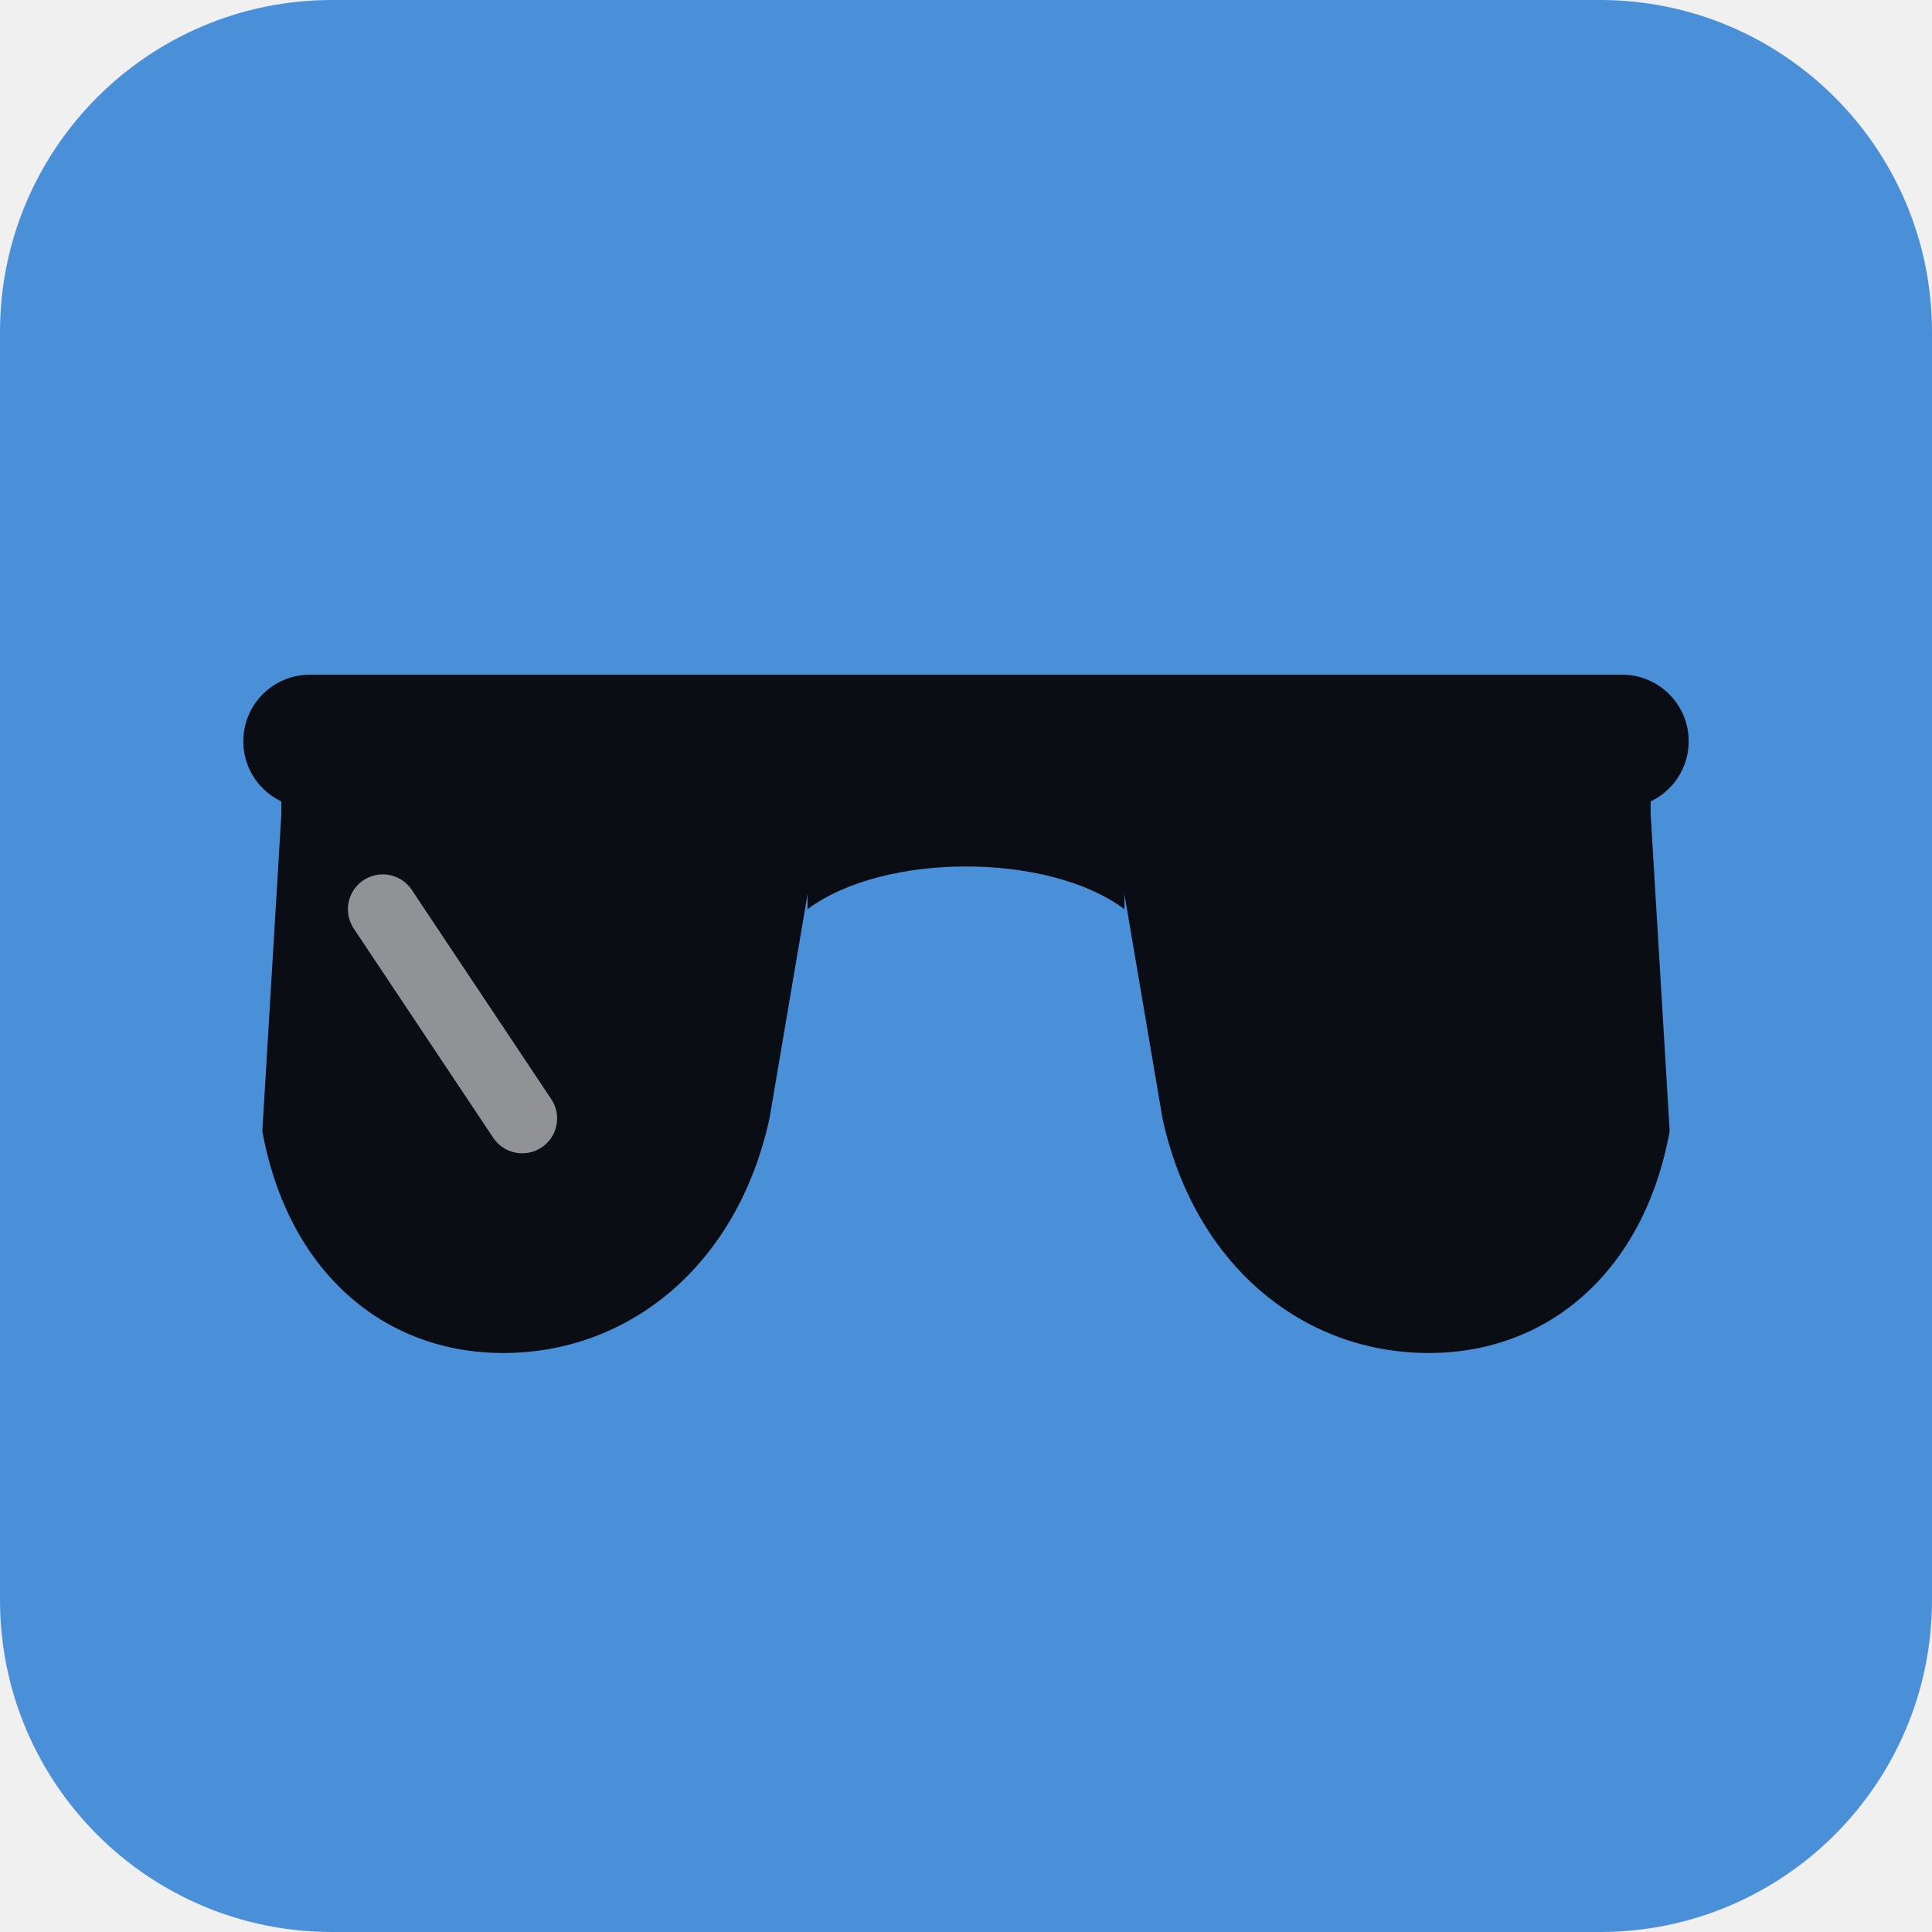
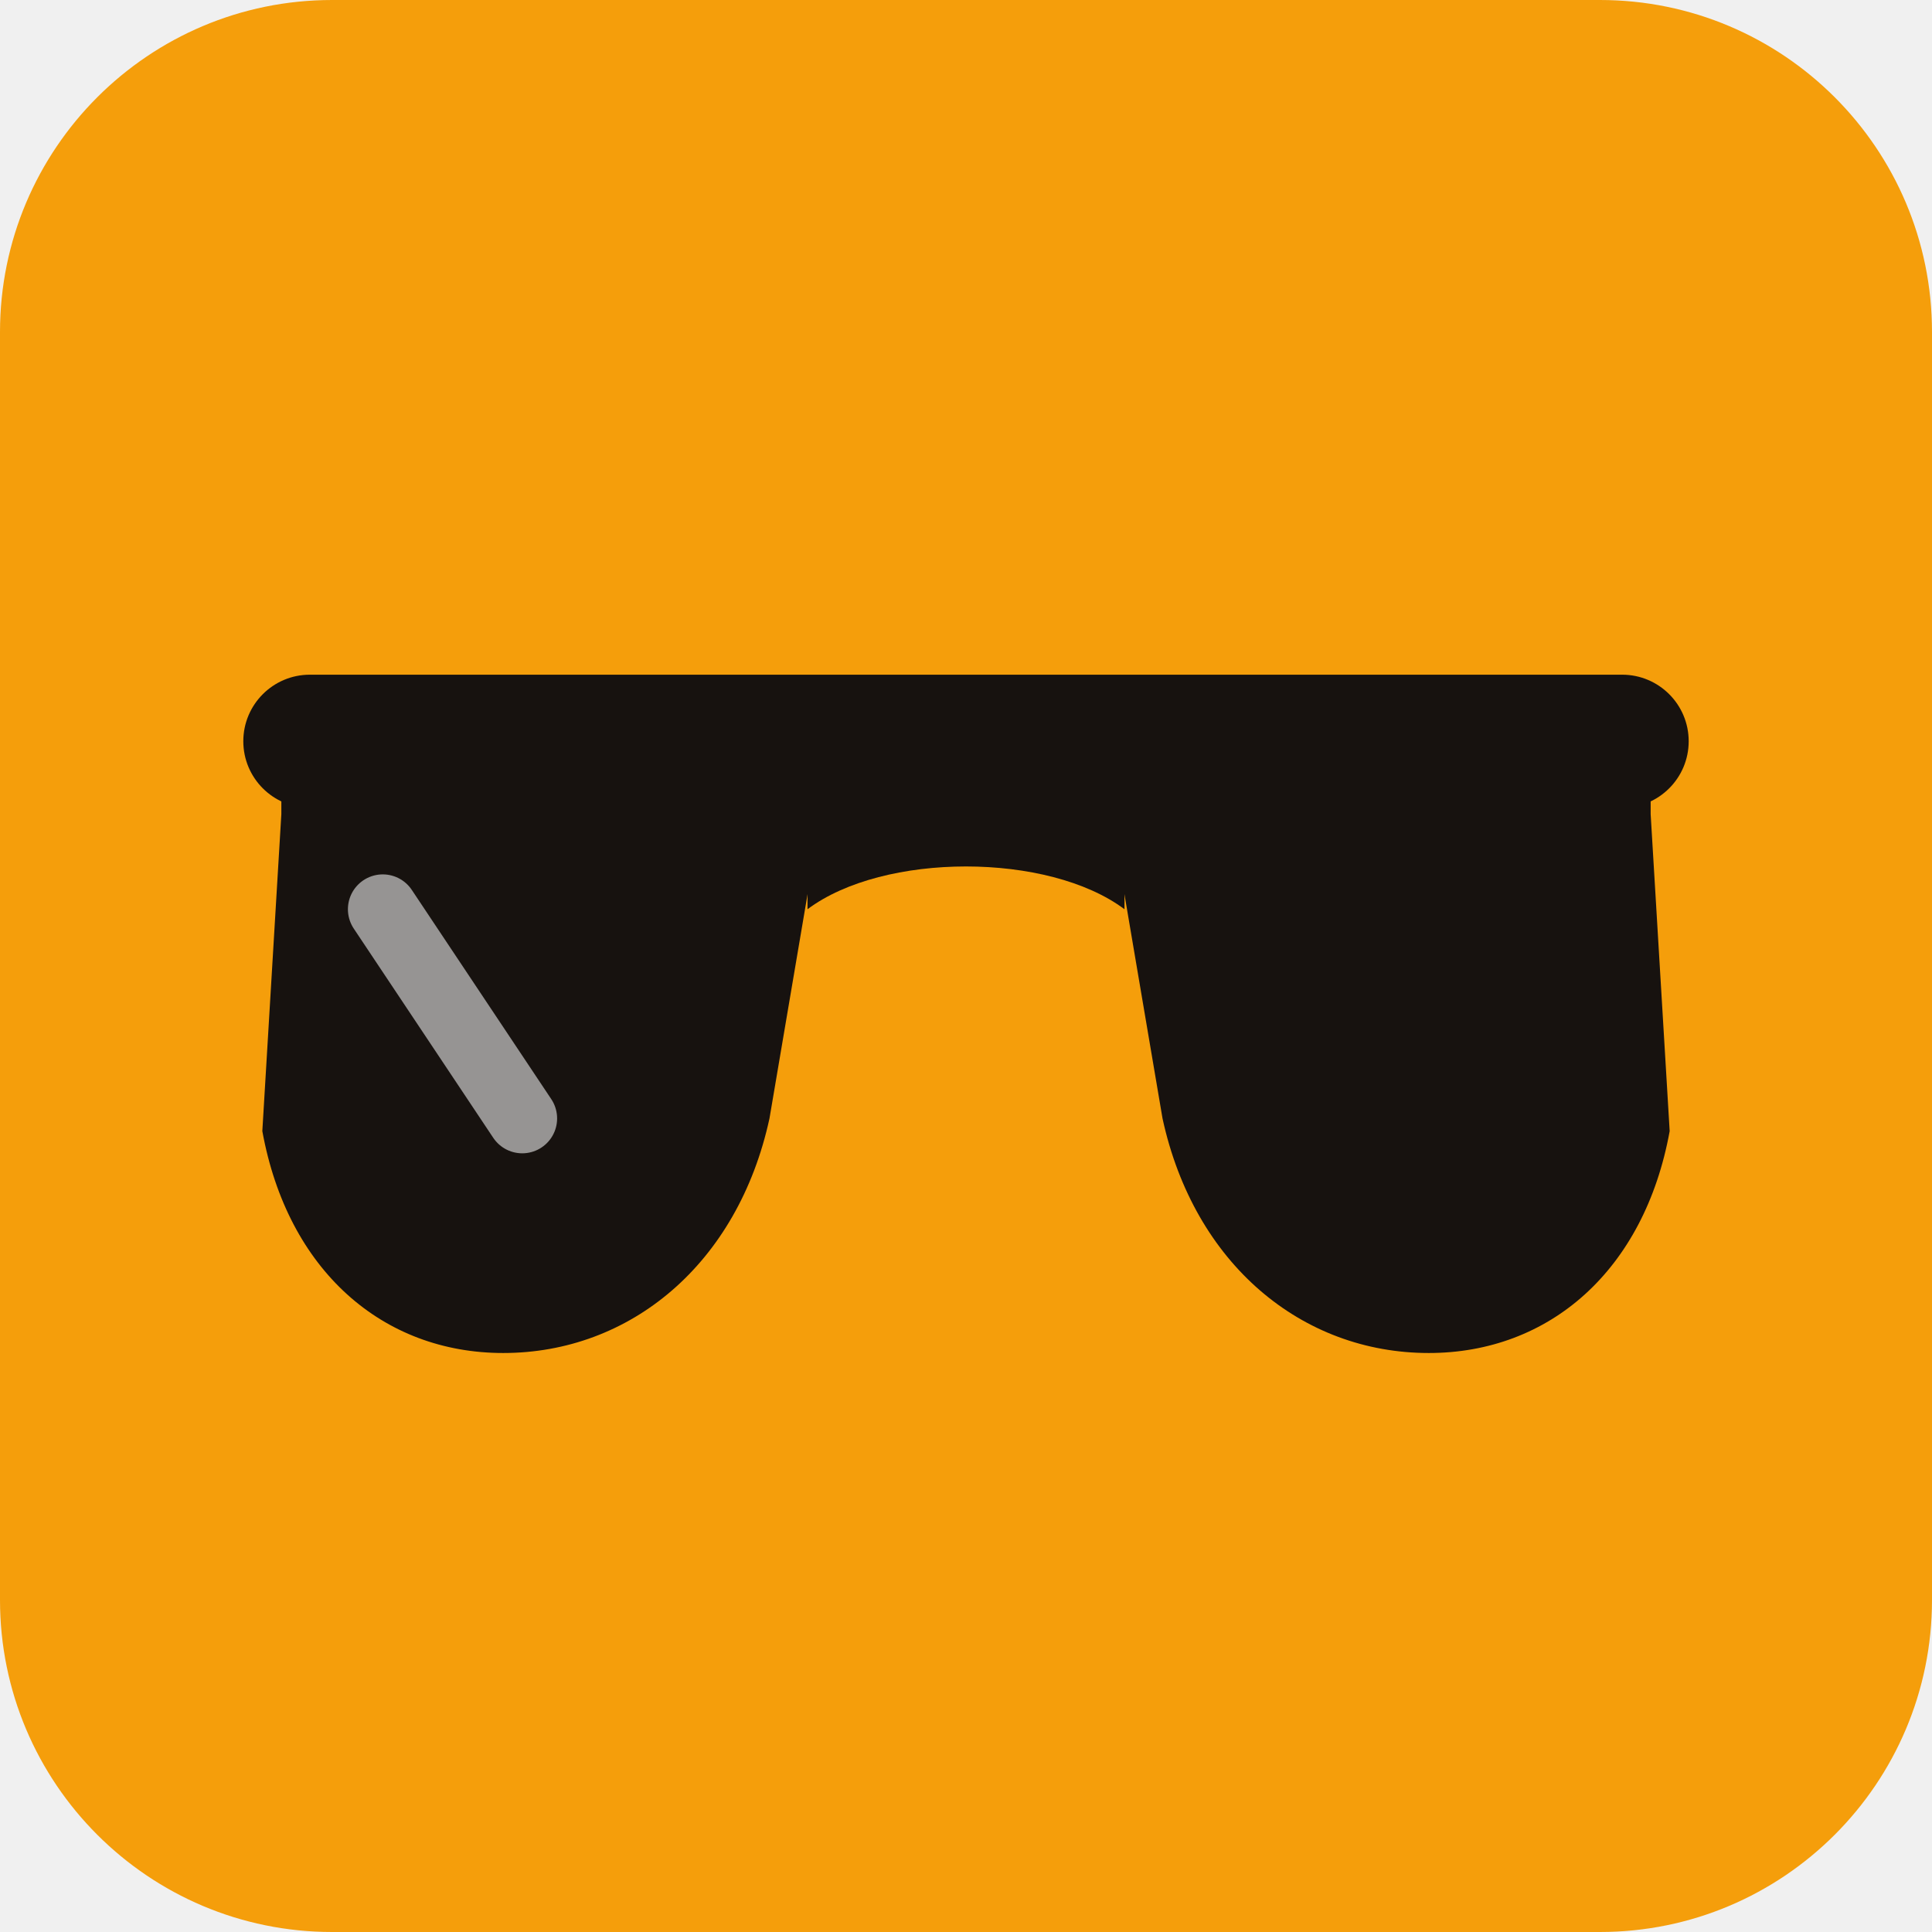
<svg xmlns="http://www.w3.org/2000/svg" viewBox="0 0 512 512" width="512" height="512" role="img" aria-label="Saasy Logs">
-   <rect width="512" height="512" rx="88" fill="#4a90d9" />
+   <rect width="512" height="512" rx="88" fill="#f59e0b" />
  <g transform="translate(256 246) scale(0.84) translate(-256 -256)">
-     <g fill="#0b0d15">
+     <g fill="#17120f">
      <rect x="28" y="176" width="456" height="42" rx="21" />
      <path d="M 206 214 C 230 190 282 190 306 214 L 306 250 C 282 232 230 232 206 250 Z" />
      <path d="M 40 210 H 212 L 194 316 C 184 362 150 390 110 390 C 72 390 42 364 34 320 L 40 220 Z" />
      <path d="M 472 210 H 300 L 318 316 C 328 362 362 390 402 390 C 440 390 470 364 478 320 L 472 220 Z" />
    </g>
    <g stroke="#ffffff" stroke-opacity="0.55" stroke-width="22" stroke-linecap="round" fill="none">
      <path d="M 72 250 L 116 316" />
    </g>
  </g>
</svg>
